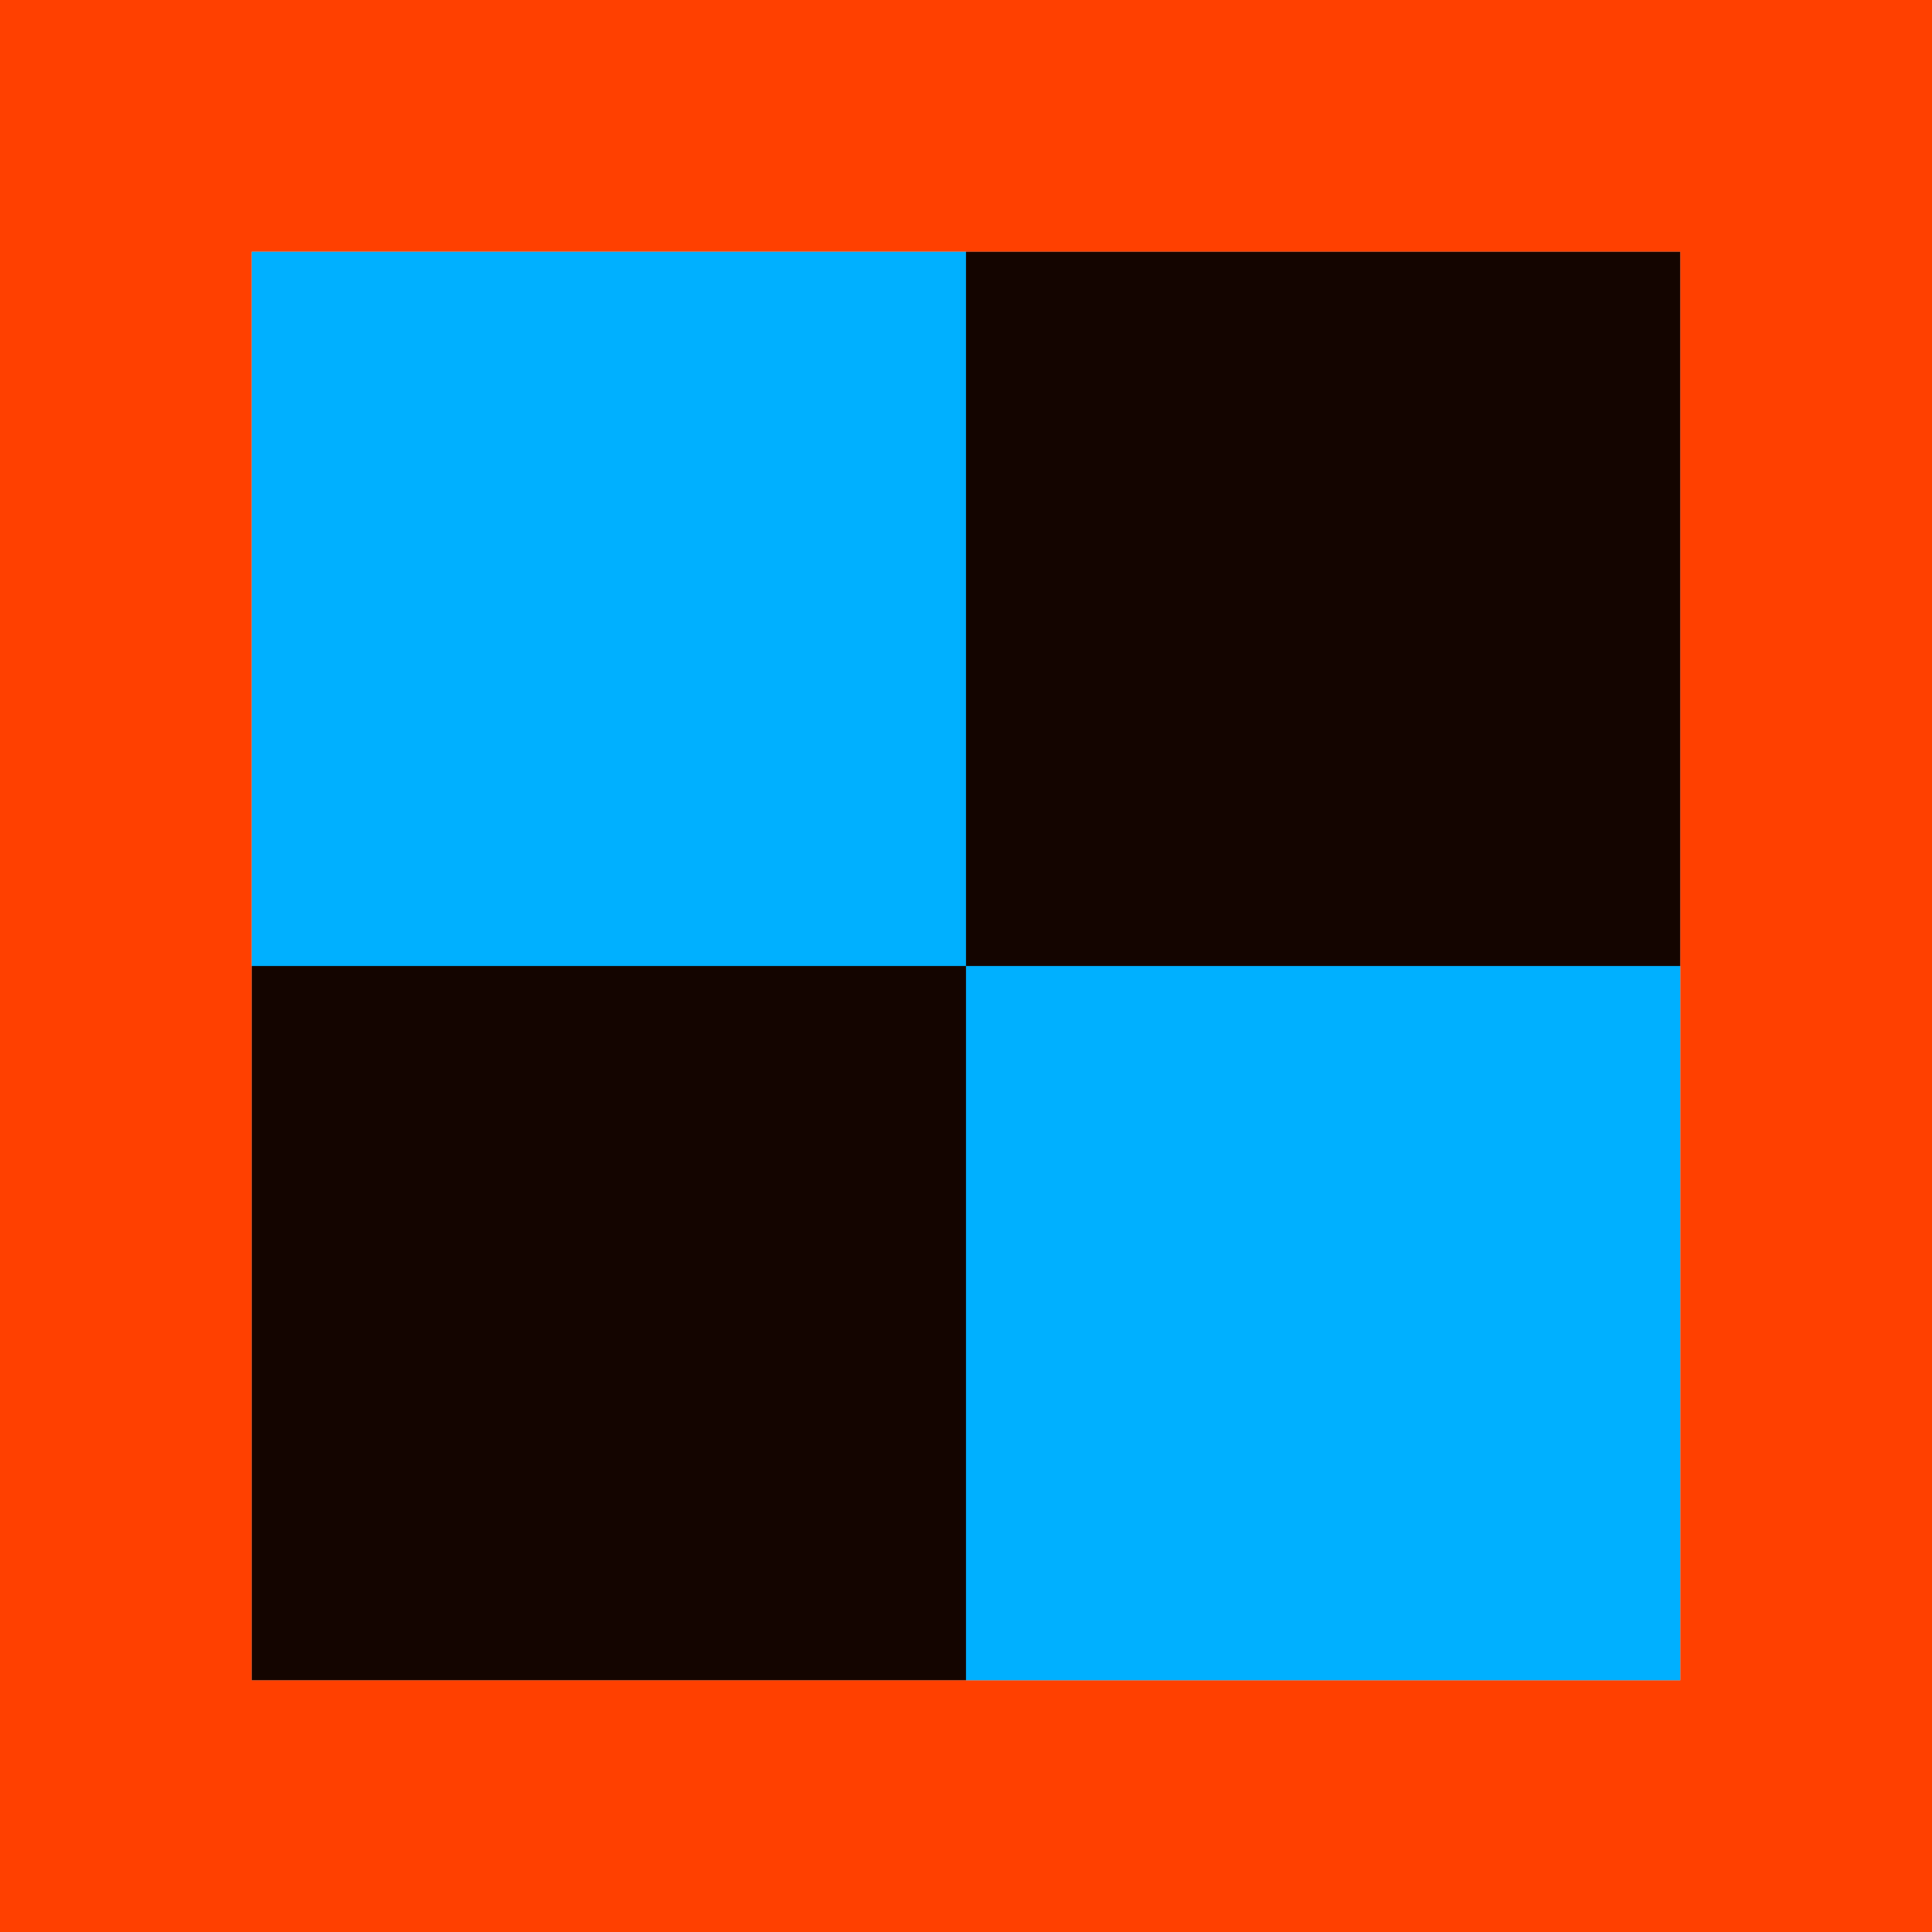
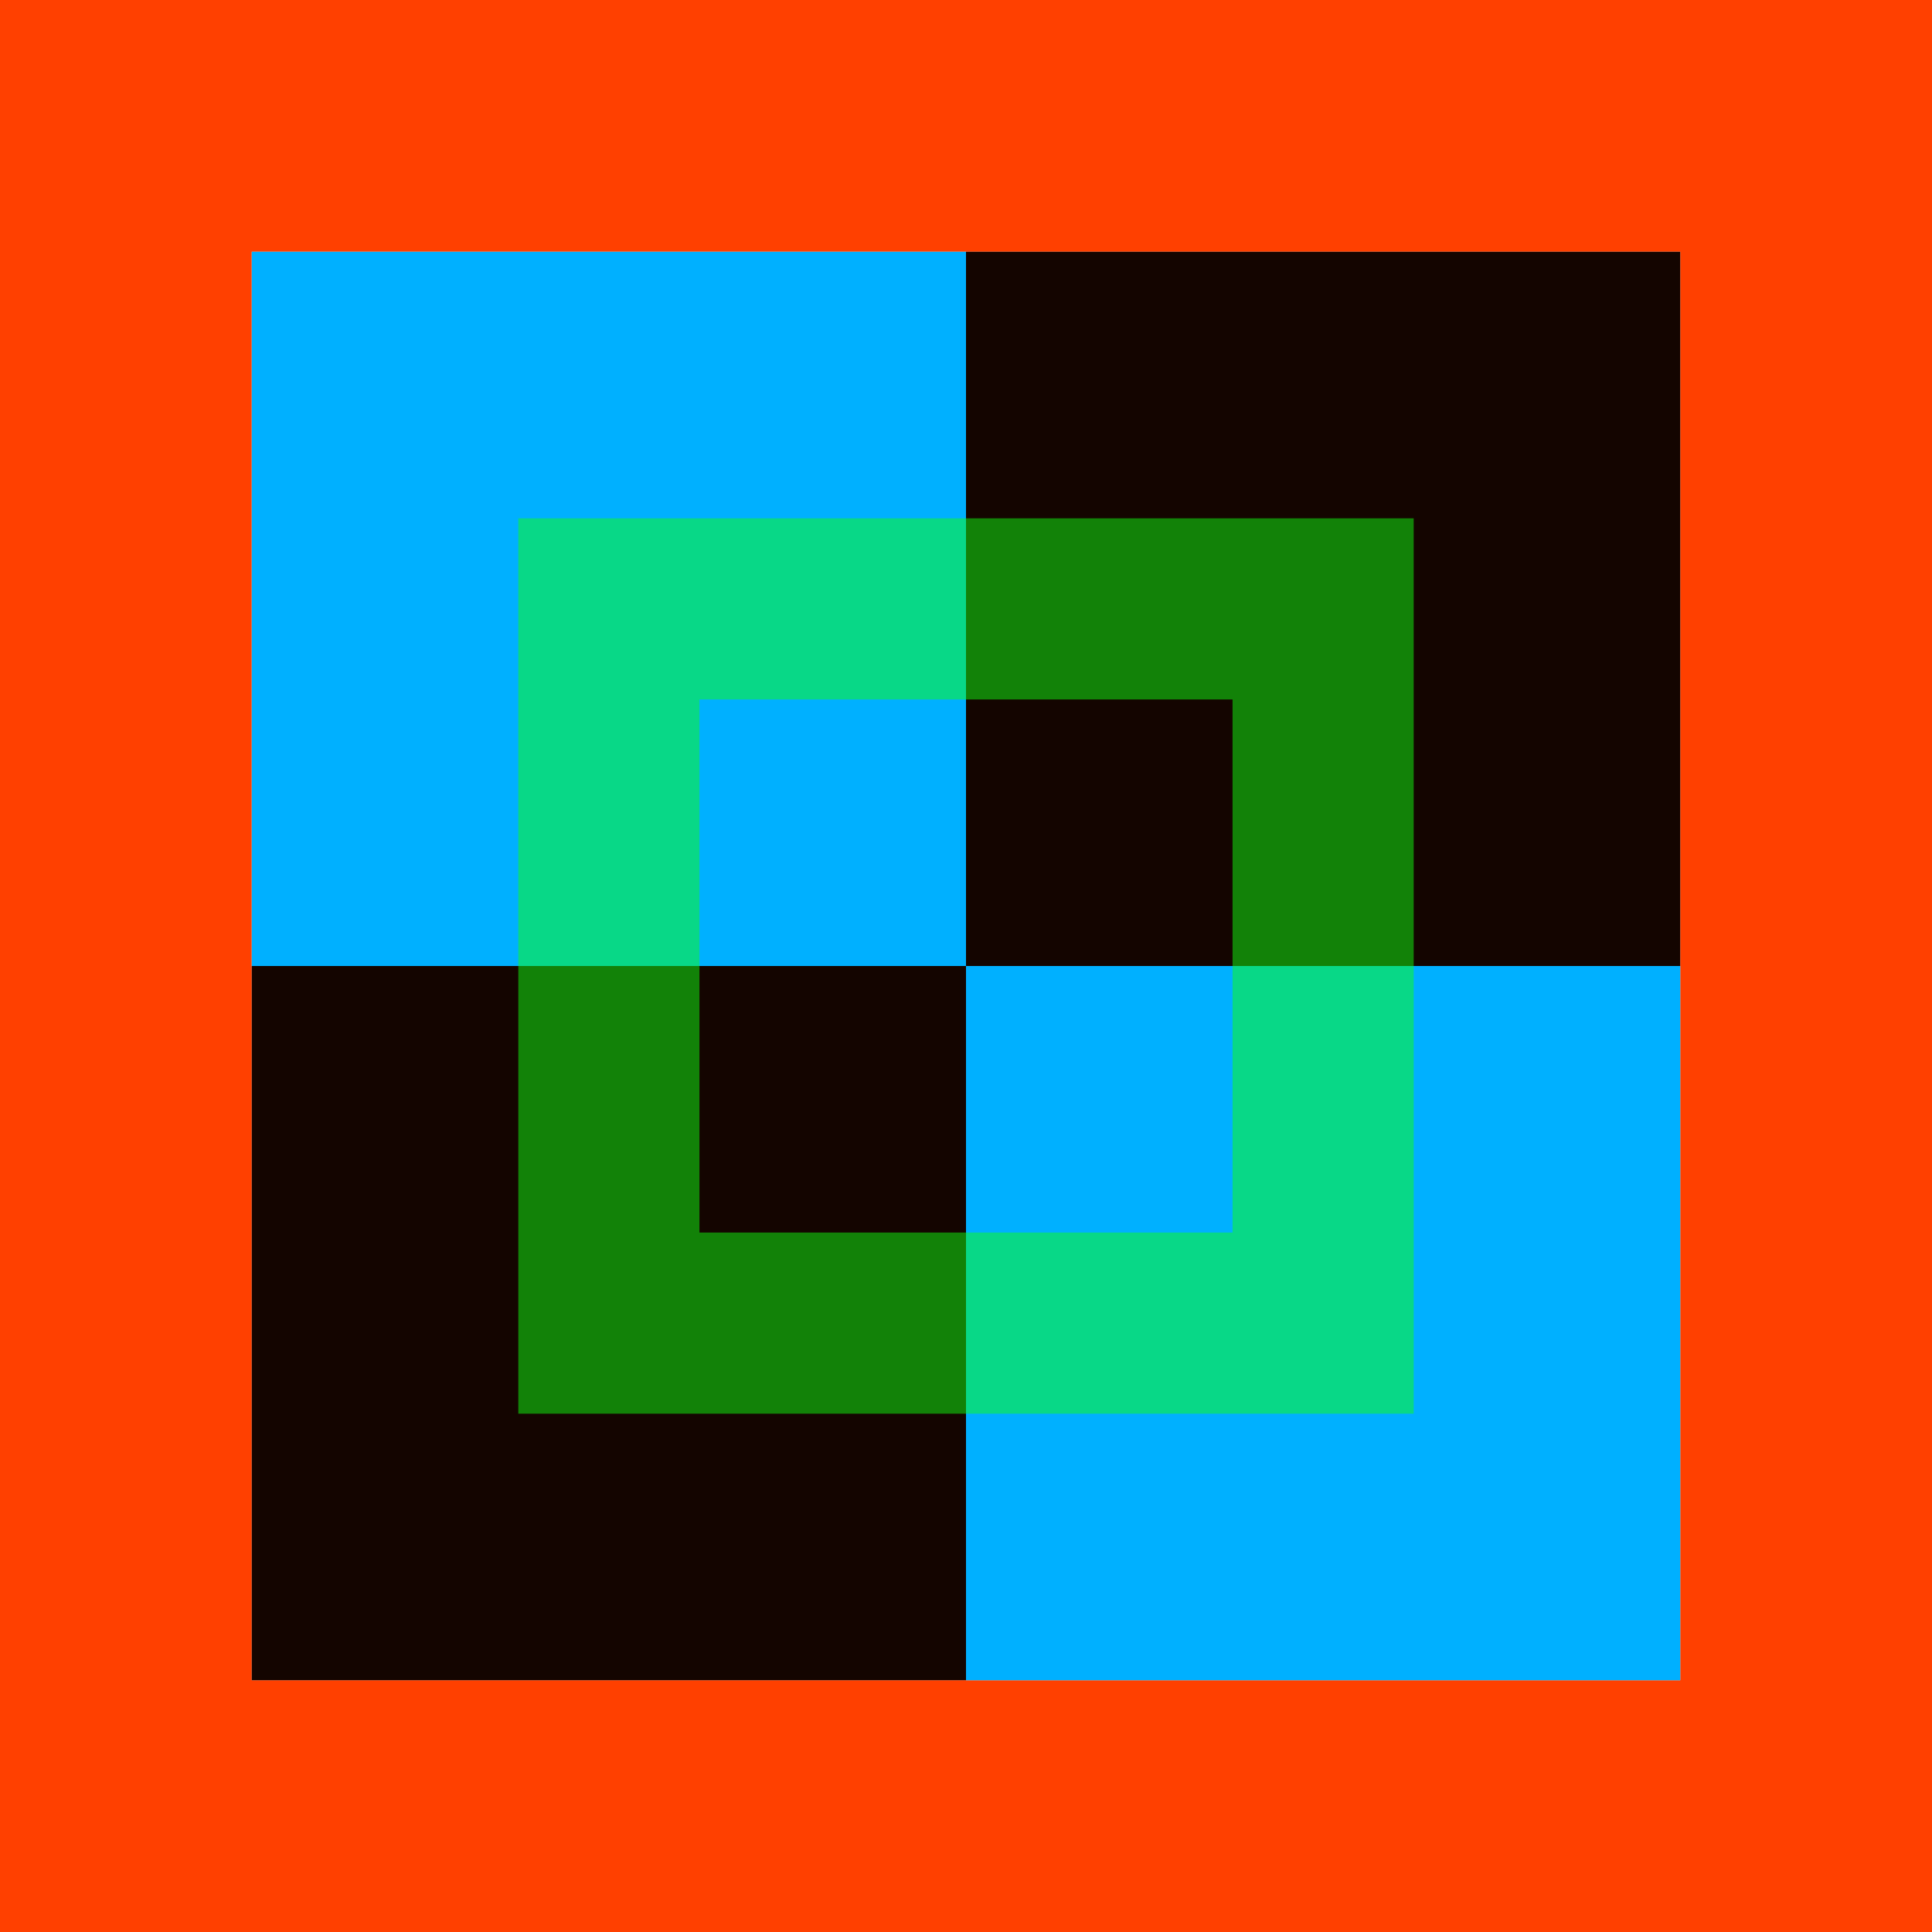
<svg xmlns="http://www.w3.org/2000/svg" viewBox="0 0 32 32">
  <path d="M 0 0 L 32 0 L 32 32 L 0 32 L 0 0 Z M 27.83 4.17 L 4.17 4.17 L 4.17 27.83 L 27.83 27.83 L 27.83 4.17 Z" style="stroke-width: 1; fill: rgb(255, 64, 0);" />
  <rect x="4.17" y="16" width="11.83" height="11.83" style="fill: rgb(20, 5, 0); stroke-width: 1;" />
  <rect x="16" y="4.17" width="11.83" height="11.83" style="fill: rgb(20, 5, 0); stroke-width: 1;" />
  <rect x="16" y="16" width="11.83" height="11.83" style="fill: rgb(0, 176, 255); stroke-width: 1;" />
  <rect x="4.17" y="4.17" width="11.83" height="11.83" style="fill: rgb(0, 176, 255); stroke-width: 1;" />
+   <rect x="10.085" y="10.085" width="11.83" height="11.83" style="fill: none; stroke: rgb(17, 255, 17); stroke-width: 3px; stroke-opacity: 0.5;" />
</svg>
